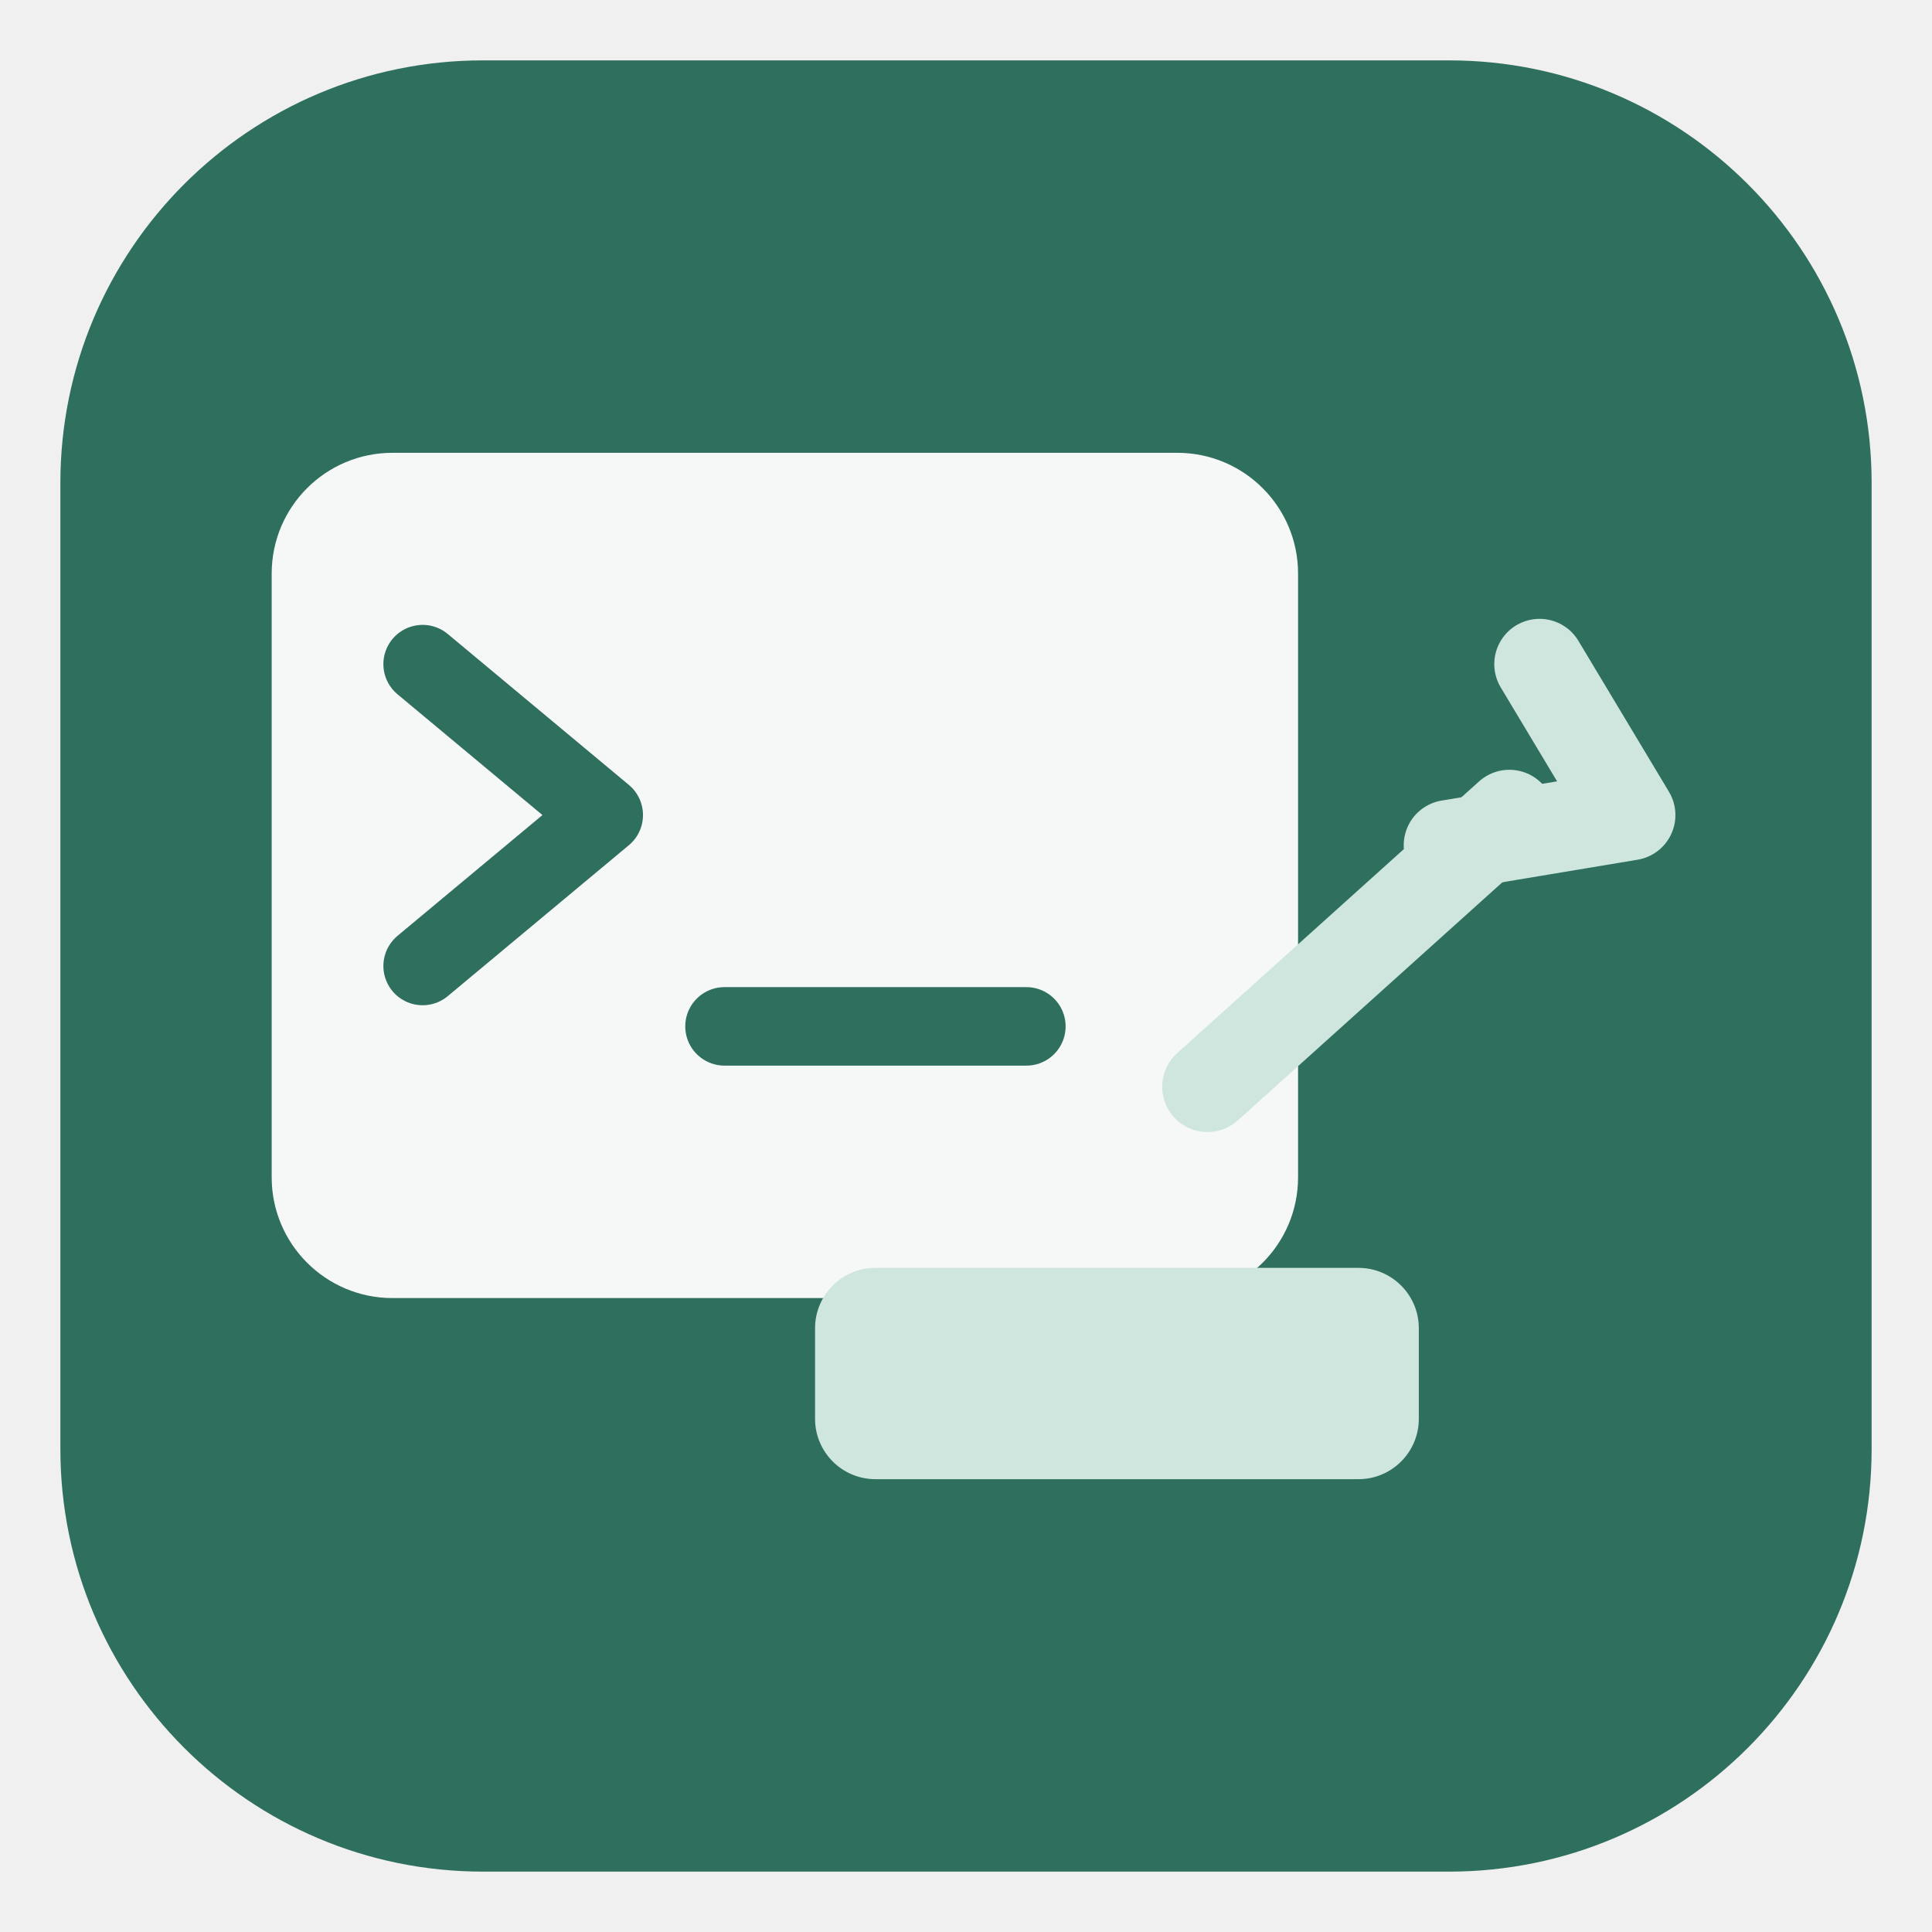
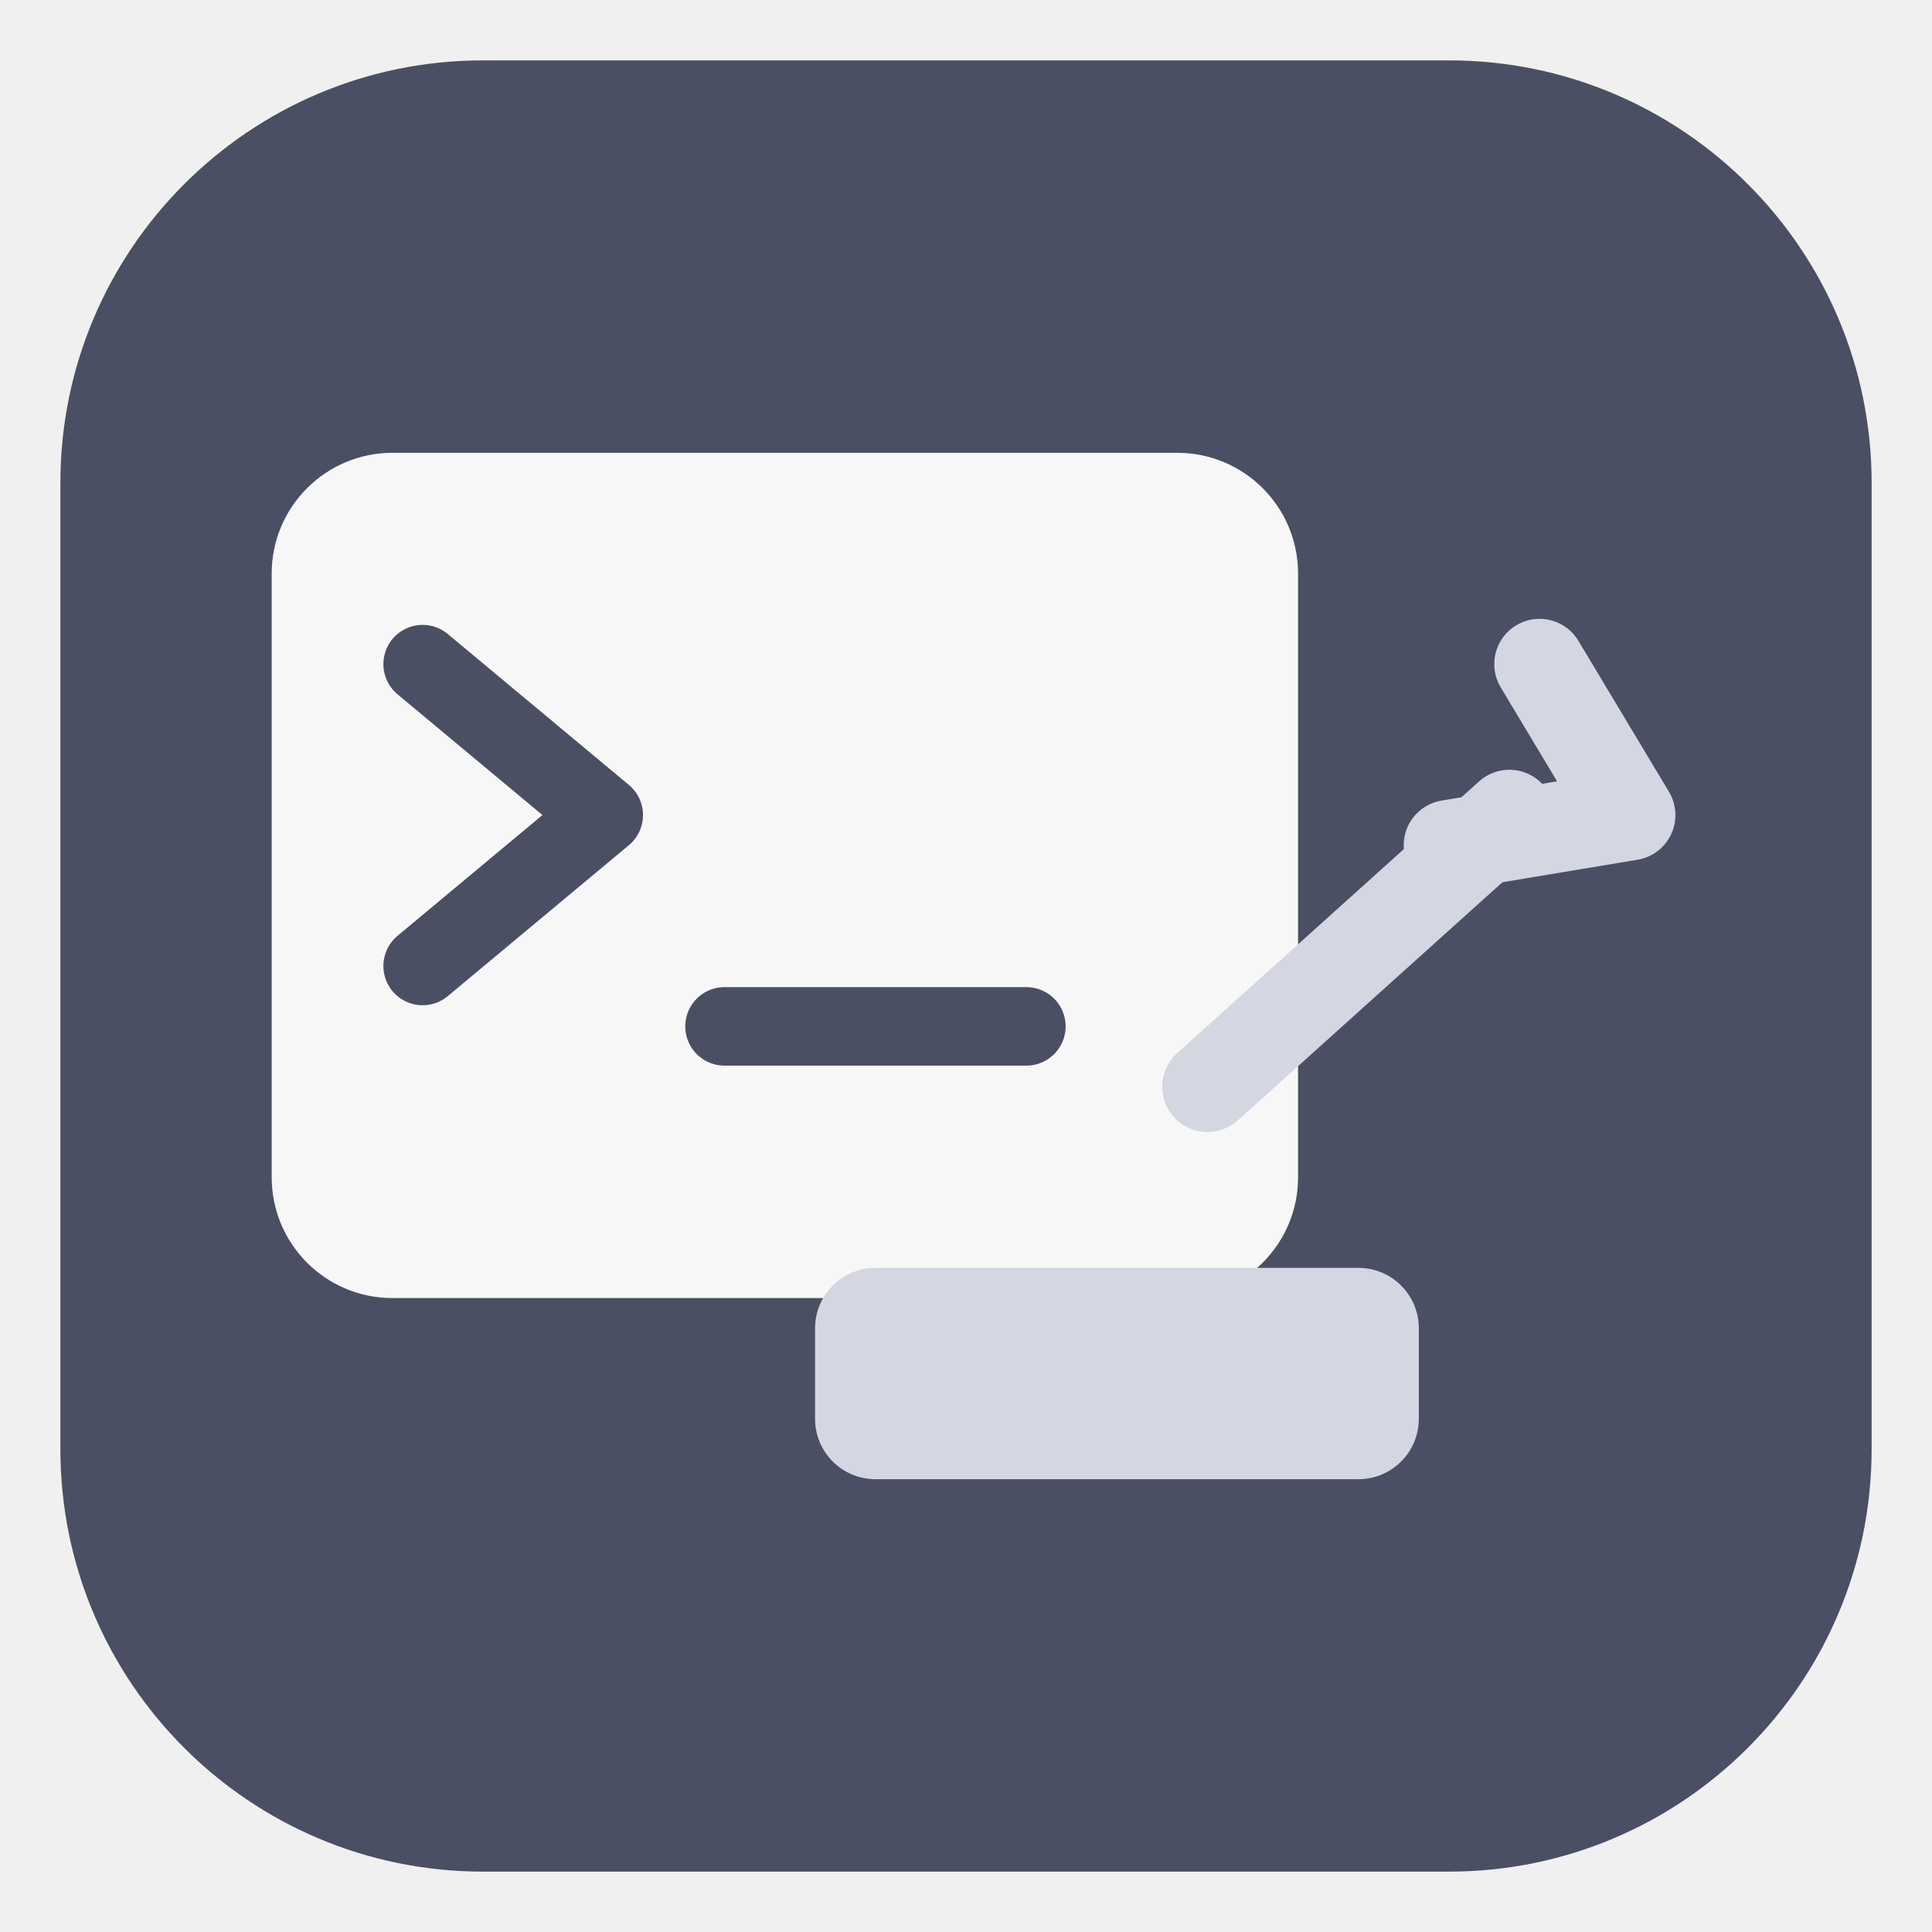
<svg xmlns="http://www.w3.org/2000/svg" width="64" height="64" viewBox="0 0 64 64" fill="none" role="img" aria-labelledby="title">
-   <rect x="2" y="2" width="60" height="60" rx="14" fill="#2F6F5E" />
+   <rect x="2" y="2" width="60" height="60" rx="14" fill="#4B4F63" />
  <rect x="9" y="15" width="34" height="28" rx="4" fill="#FFFFFF" fill-opacity="0.95" />
-   <path d="M14 22L20 27L14 32" stroke="#2F6F5E" stroke-width="2.6" stroke-linecap="round" stroke-linejoin="round" />
-   <path d="M24 34H34" stroke="#2F6F5E" stroke-width="2.6" stroke-linecap="round" />
-   <rect x="27" y="42" width="20" height="7" rx="2" fill="#CFE6DE" />
-   <path d="M40 36L50 27" stroke="#CFE6DE" stroke-width="3" stroke-linecap="round" />
-   <path d="M51 22L54 27L48 28" stroke="#CFE6DE" stroke-width="3" stroke-linecap="round" stroke-linejoin="round" />
+   <path d="M14 22L20 27L14 32" stroke="#4B4F63" stroke-width="2.6" stroke-linecap="round" stroke-linejoin="round" />
+   <path d="M24 34H34" stroke="#4B4F63" stroke-width="2.6" stroke-linecap="round" />
+   <rect x="27" y="42" width="20" height="7" rx="2" fill="#D4D7E2" />
+   <path d="M40 36L50 27" stroke="#D4D7E2" stroke-width="3" stroke-linecap="round" />
+   <path d="M51 22L54 27L48 28" stroke="#D4D7E2" stroke-width="3" stroke-linecap="round" stroke-linejoin="round" />
</svg>
